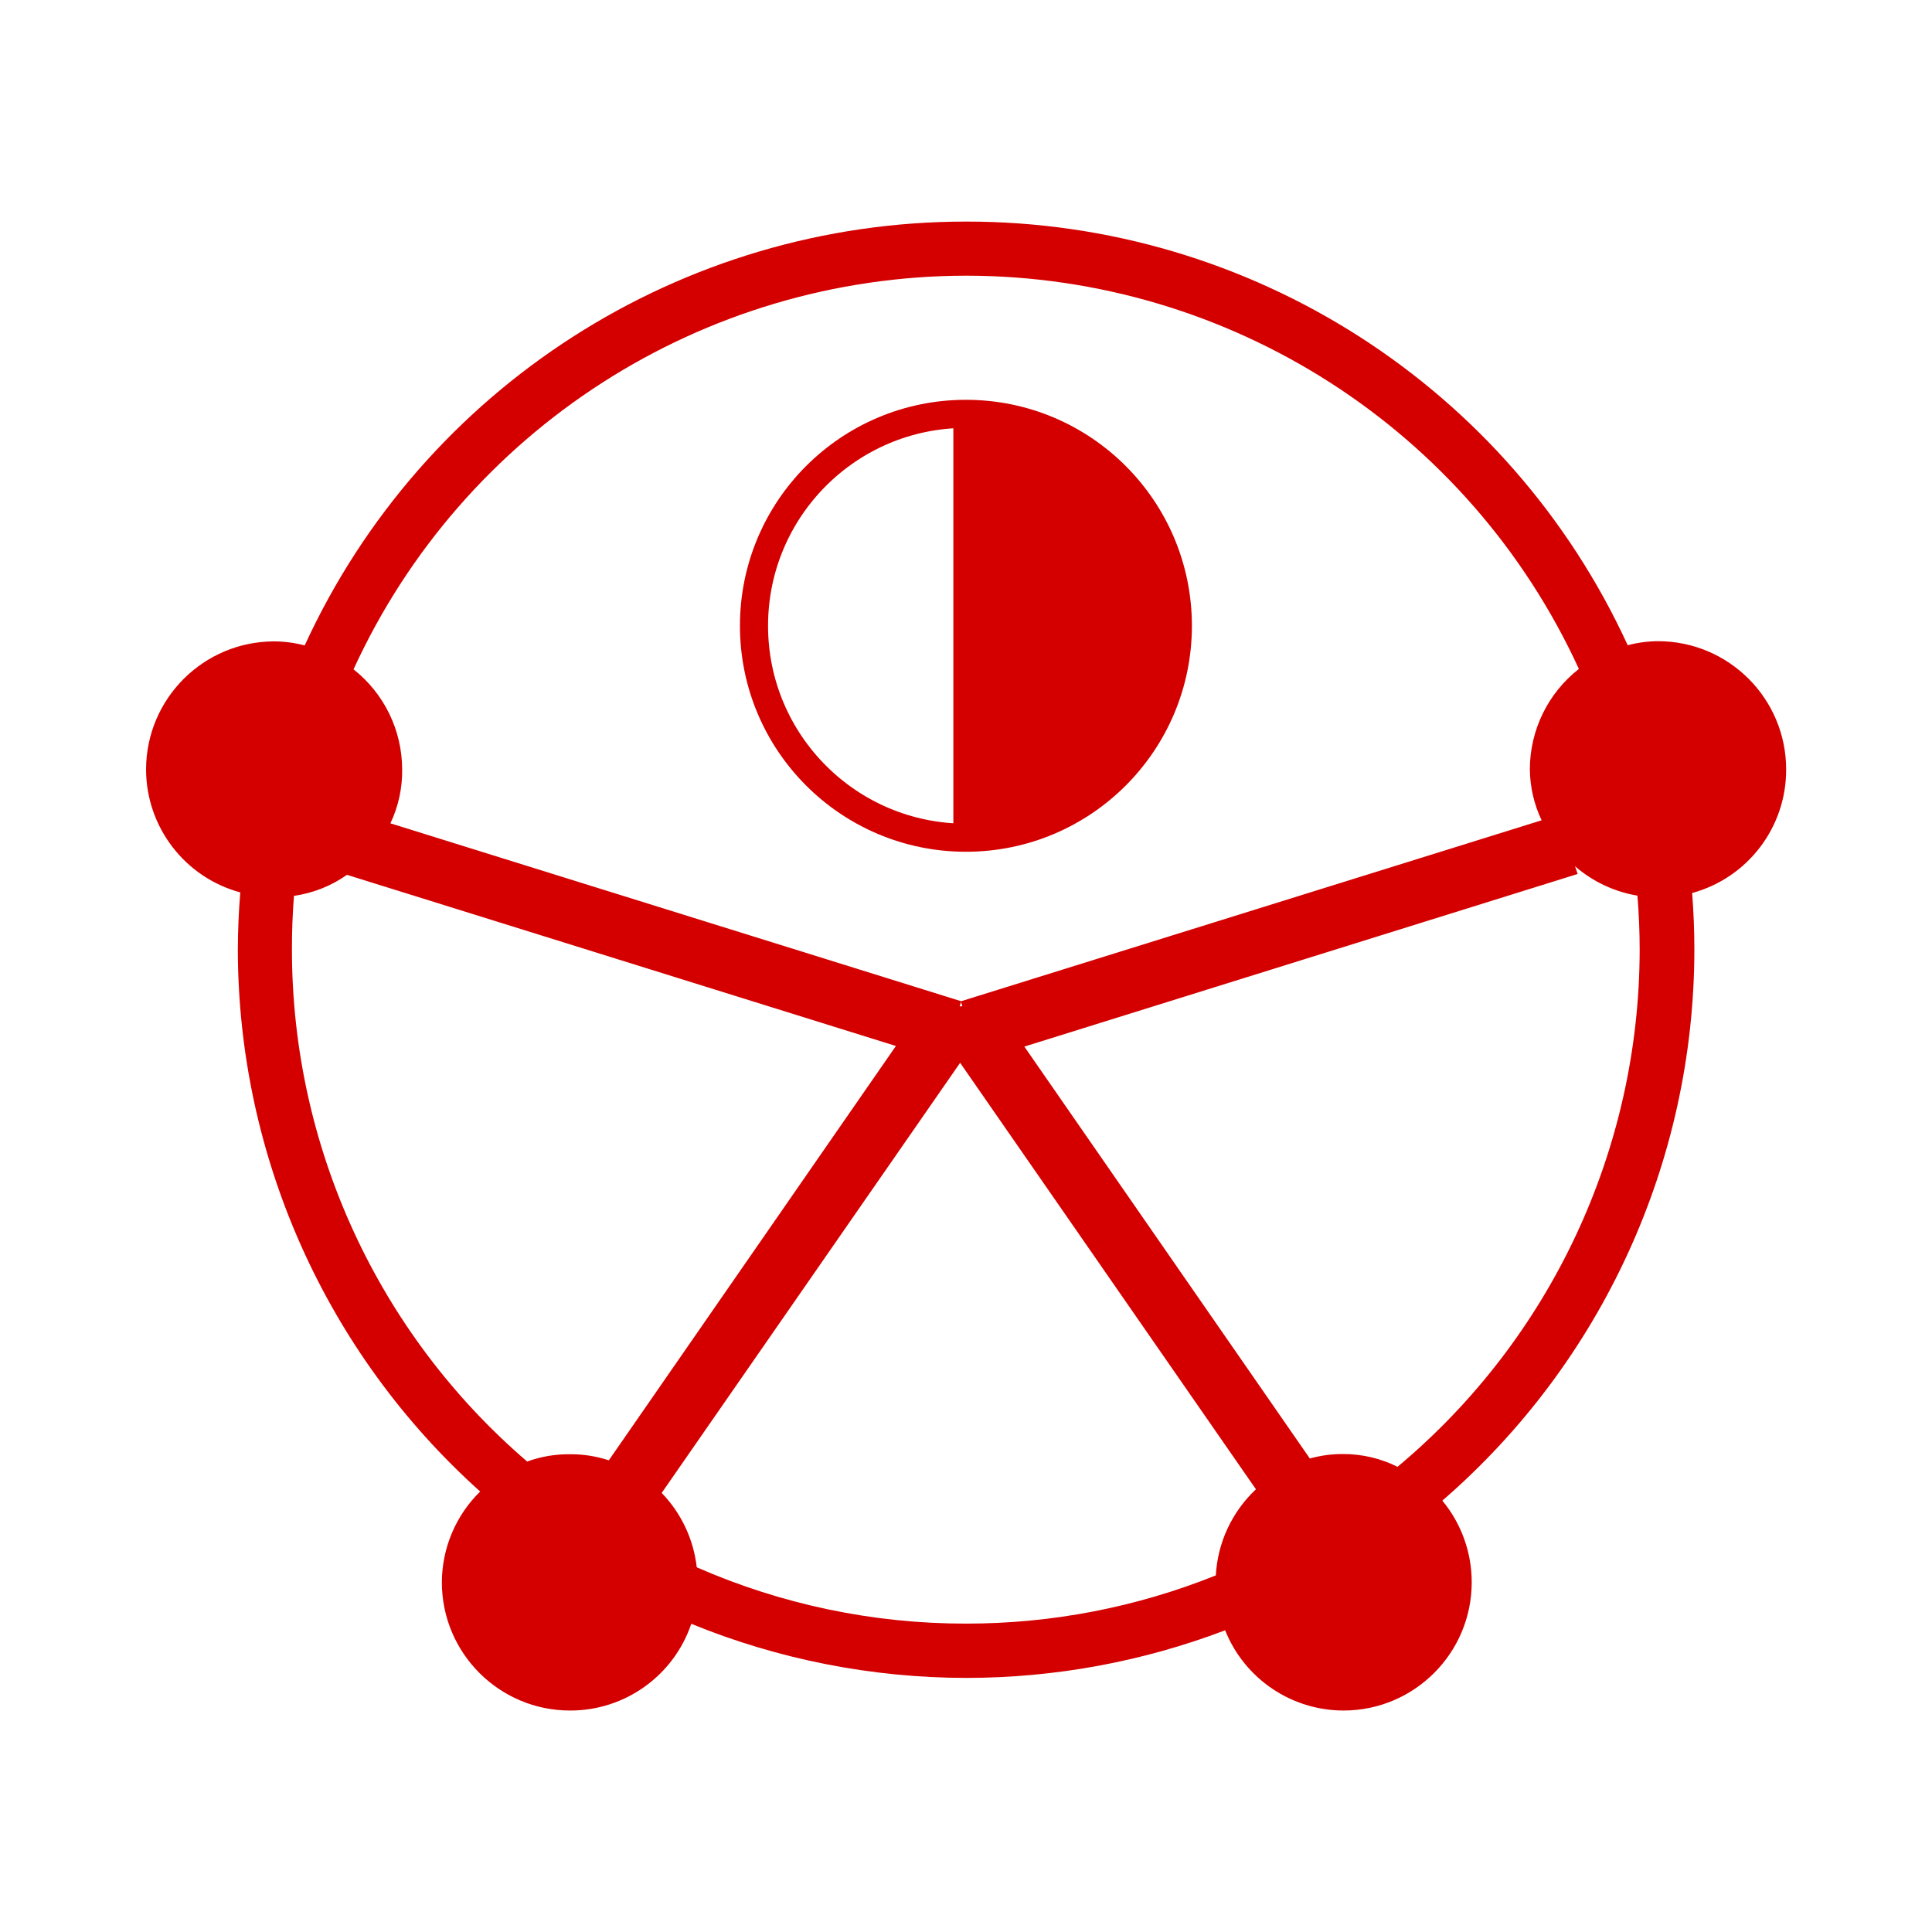
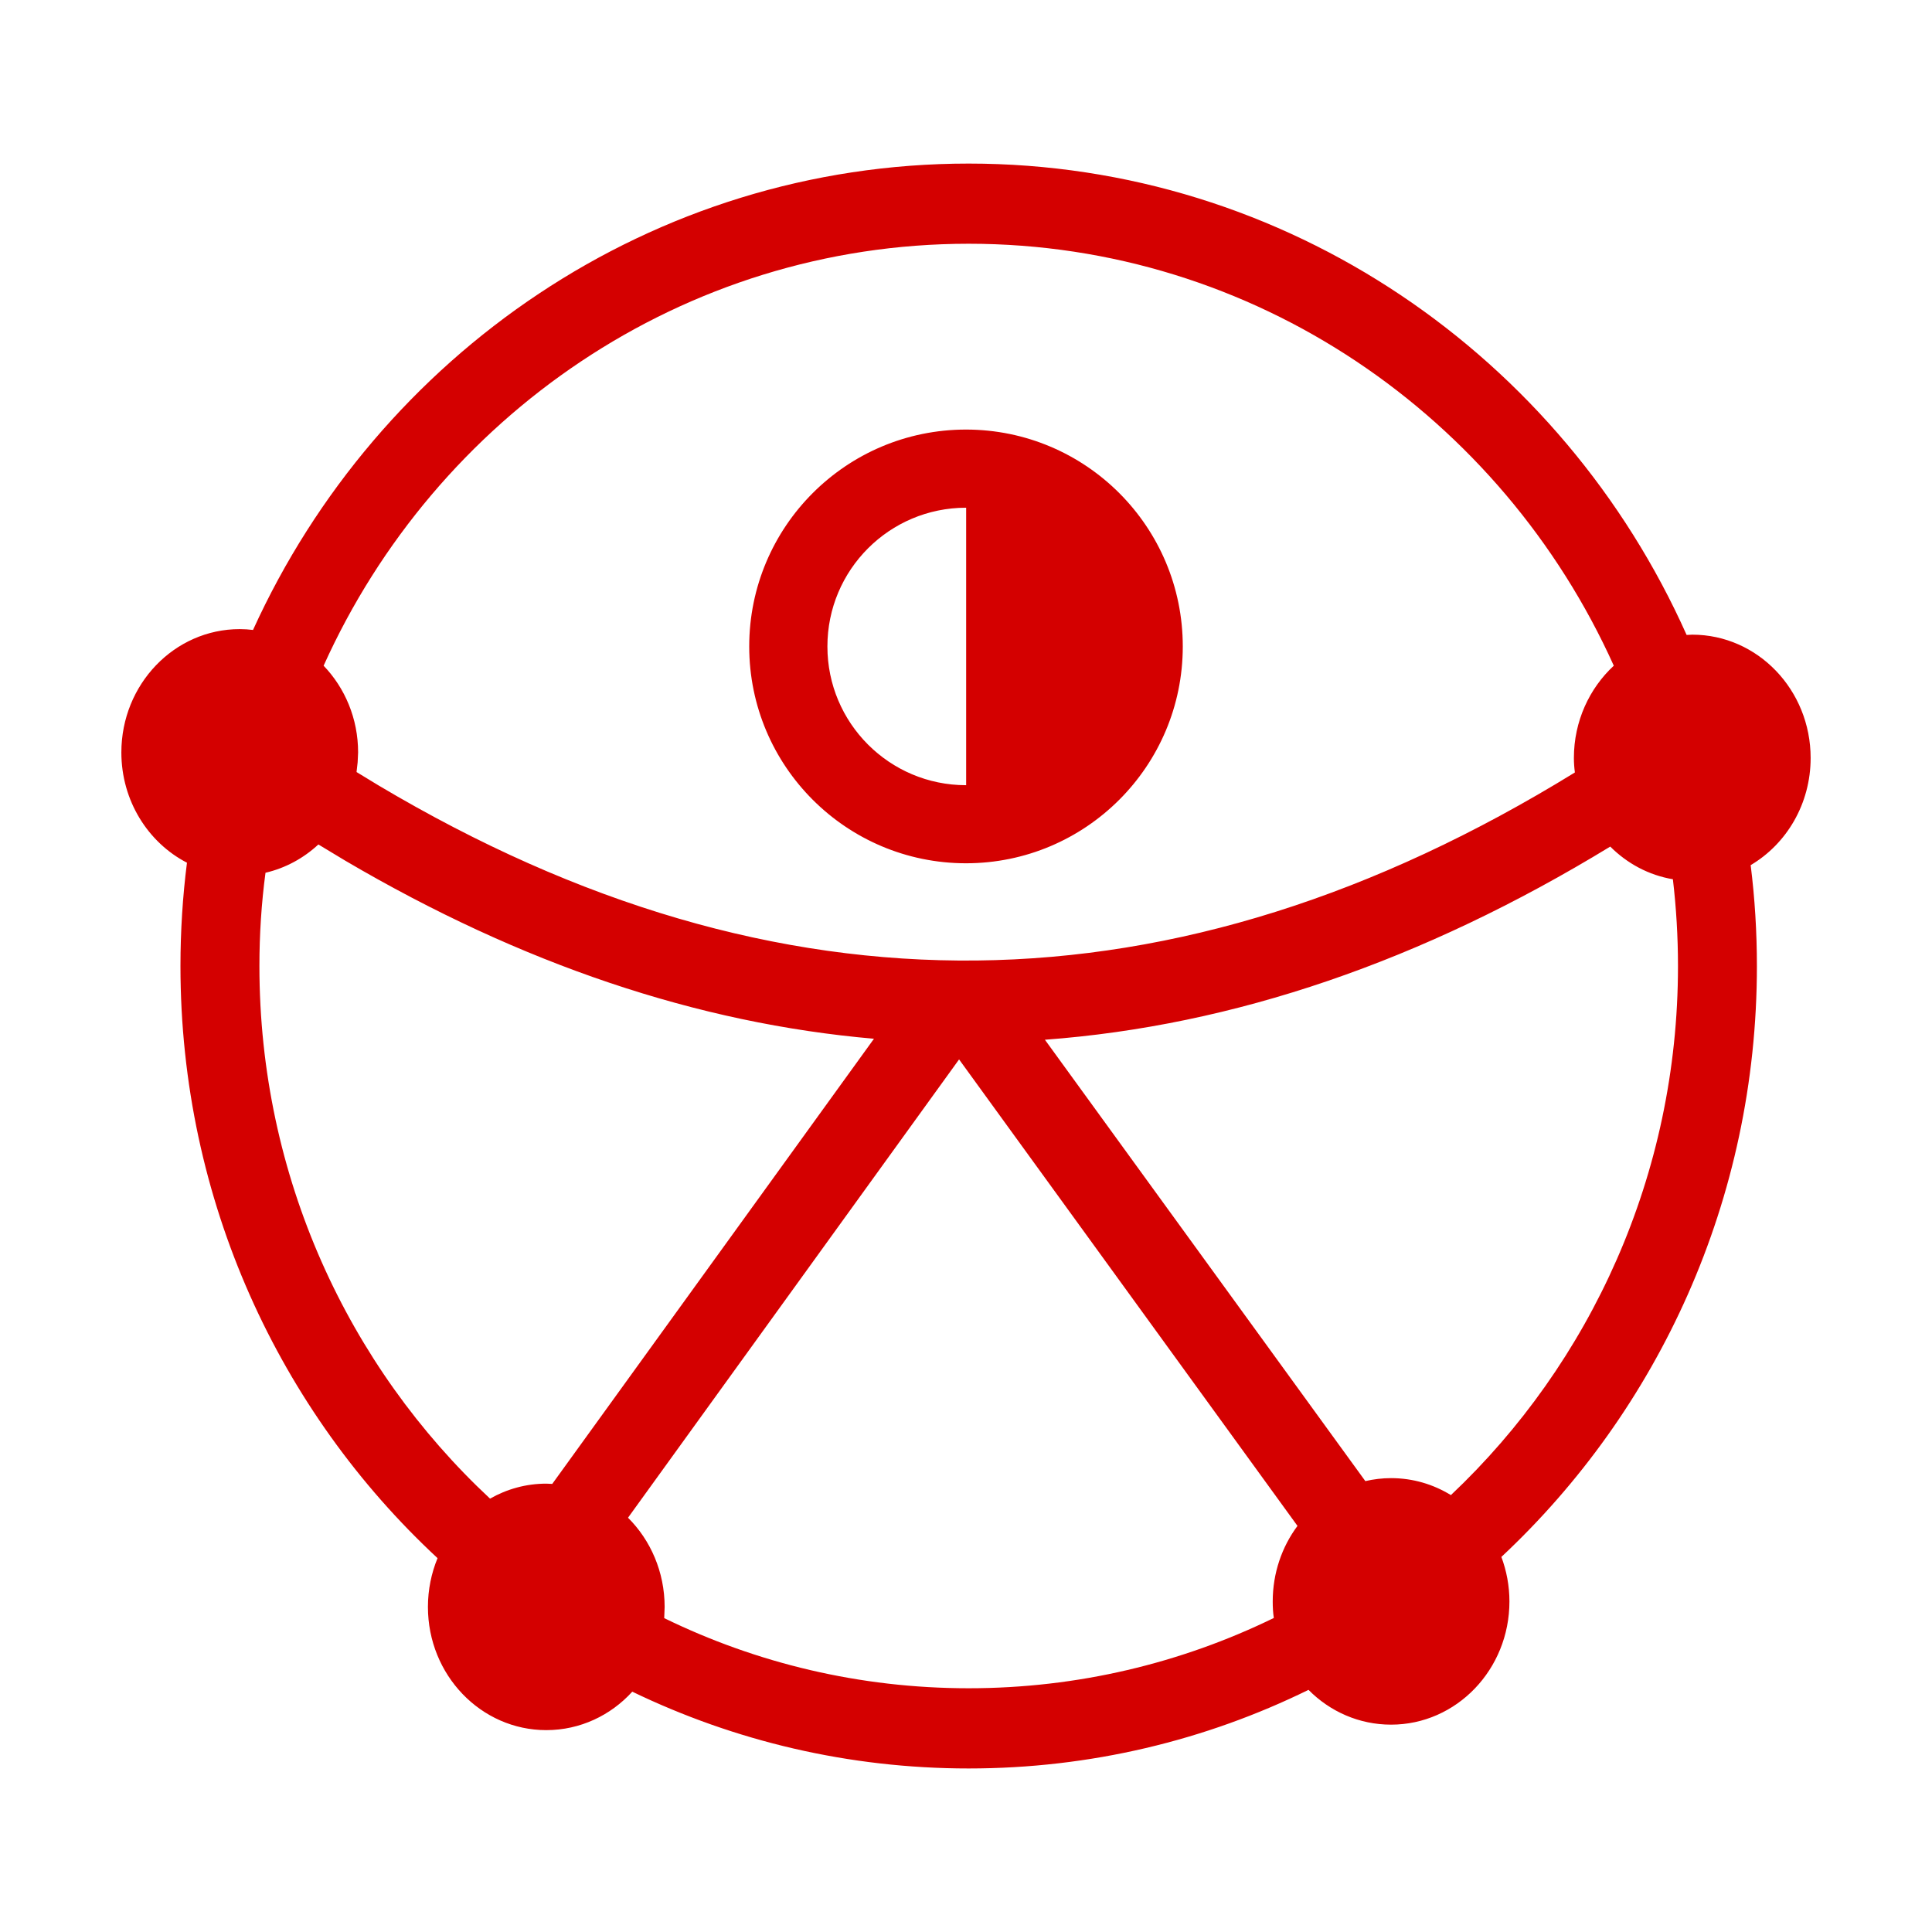
- <svg xmlns="http://www.w3.org/2000/svg" xml:space="preserve" width="192" height="192" viewBox="0 0 50.8 50.8">
-   <path d="M35.14-89.02A35.9 35.9 0 0 0 2.5-68.1a6 6 0 0 0-1.5-.2 6.33 6.33 0 0 0-6.33 6.32 6.3 6.3 0 0 0 4.65 6.07 36 36 0 0 0-.12 2.83 36 36 0 0 0 11.96 26.74 6.3 6.3 0 0 0-1.89 4.48 6.33 6.33 0 0 0 6.33 6.33 6.3 6.3 0 0 0 5.98-4.28 36 36 0 0 0 13.57 2.67 36 36 0 0 0 12.78-2.35 6.3 6.3 0 0 0 5.85 3.96 6.33 6.33 0 0 0 6.32-6.33 6.3 6.3 0 0 0-1.45-4.03 36 36 0 0 0 12.44-27.19 36 36 0 0 0-.11-2.8 6.3 6.3 0 0 0 4.64-6.1 6.33 6.33 0 0 0-6.32-6.33 6 6 0 0 0-1.5.2 35.9 35.9 0 0 0-32.65-20.91m0 2.67a33.3 33.3 0 0 1 30.24 19.41 6.3 6.3 0 0 0-2.42 4.96 6 6 0 0 0 .58 2.51L34.9-50.54 6.73-59.32a6 6 0 0 0 .58-2.66 6.3 6.3 0 0 0-2.4-4.94 33.3 33.3 0 0 1 30.23-19.43M65.2-57.2a6.3 6.3 0 0 0 3.08 1.45 33 33 0 0 1 .11 2.67 33.3 33.3 0 0 1-11.95 25.52 6 6 0 0 0-2.68-.63 6 6 0 0 0-1.65.22L38.02-48.3l27.31-8.52zm-60.62.42 27.1 8.45-14.17 20.45a6 6 0 0 0-1.93-.3 6 6 0 0 0-2.1.36A33.3 33.3 0 0 1 1.87-53.08a33 33 0 0 1 .1-2.66 6 6 0 0 0 2.62-1.04m30.3 6.28.07.2a1.63 1.28 0 0 0-.13.02zm-.04 3 14.6 21.05a6.3 6.3 0 0 0-1.98 4.25 33 33 0 0 1-12.33 2.38 33 33 0 0 1-13.29-2.78 6.3 6.3 0 0 0-1.73-3.67z" style="fill:#d40000;fill-opacity:1;stroke:none;stroke-width:.839;stroke-linecap:round;stroke-linejoin:round" transform="translate(6.68 53.25)scale(.53273)" />
-   <g transform="translate(6.55 53.25)scale(.53273)">
-     <circle cx="35.38" cy="-69.07" r="10.46" style="fill:none;stroke:#d40000;stroke-width:1.387;stroke-linecap:round;stroke-linejoin:round;stroke-opacity:1" />
-     <path d="M34.82-79.44h-.06v20.92h.06a10.46 10.46 0 0 0 10.46-10.46 10.46 10.46 0 0 0-10.46-10.46" style="fill:#d40000;fill-opacity:1;stroke:none;stroke-width:1.387;stroke-linecap:round;stroke-linejoin:round" />
-   </g>
+ <svg xmlns="http://www.w3.org/2000/svg" xml:space="preserve" width="192" height="192" viewBox="0 0 50.8 50.8" version="1.1" id="svg525">
+   <defs id="defs529" />
+   <path id="path358" style="fill:#d40000;fill-opacity:1;stroke-width:2.221" class="fill-color-icon-svg" d="m 25.471,4.301 c -8.331,0 -15.528,5.03 -18.818,12.263 -0.115,-0.014 -0.231,-0.022 -0.35,-0.022 -1.718,0 -3.112,1.453 -3.112,3.242 0,1.272 0.703,2.372 1.725,2.9 -0.113,0.889 -0.171,1.798 -0.171,2.718 0,6.163 2.608,11.714 6.76,15.568 -0.162,0.393 -0.253,0.828 -0.253,1.283 0,1.789 1.394,3.239 3.112,3.239 0.89,0 1.696,-0.389 2.261,-1.011 2.684,1.295 5.683,2.019 8.846,2.019 3.2,0 6.231,-0.74 8.935,-2.067 0.561,0.568 1.328,0.915 2.171,0.915 1.718,0 3.112,-1.45 3.112,-3.239 0,-0.413 -0.077,-0.811 -0.212,-1.171 4.127,-3.859 6.719,-9.393 6.719,-15.535 0,-0.899 -0.055,-1.788 -0.164,-2.655 0.943,-0.557 1.577,-1.61 1.577,-2.818 0,-1.789 -1.394,-3.242 -3.112,-3.242 l -0.149,0.007 C 41.086,9.39 33.851,4.301 25.471,4.301 Z m 0,2.108 c 7.519,0 14.016,4.555 16.962,11.095 -0.641,0.594 -1.049,1.461 -1.049,2.424 0,0.13 0.009,0.257 0.026,0.383 -10.511,6.477 -20.94,6.593 -31.448,0.346 l -0.587,-0.357 0.029,-0.257 0.012,-0.26 c 0,-0.889 -0.346,-1.694 -0.907,-2.279 C 11.457,10.965 17.952,6.409 25.471,6.409 Z m -0.071,4.886 a 5.702,5.702 0 0 0 -5.7,5.704 5.702,5.702 0 0 0 5.7,5.7 5.702,5.702 0 0 0 5.7,-5.7 5.702,5.702 0 0 0 -5.7,-5.704 z m 0,2.056 a 3.646,3.646 0 0 1 0.004,0 v 7.295 a 3.646,3.646 0 0 1 -0.004,0 3.646,3.646 0 0 1 -3.644,-3.648 3.646,3.646 0 0 1 3.644,-3.648 z M 8.371,22.204 9.081,22.632 c 4.624,2.717 9.259,4.279 13.899,4.681 l -8.459,11.705 -0.156,-0.007 c -0.536,0 -1.04,0.144 -1.48,0.394 -3.726,-3.474 -6.064,-8.466 -6.064,-14.003 0,-0.833 0.053,-1.655 0.16,-2.454 0.526,-0.122 1.002,-0.383 1.391,-0.744 z m 33.969,0.056 c 0.444,0.444 1.011,0.752 1.647,0.859 0.088,0.748 0.134,1.511 0.134,2.283 0,5.491 -2.301,10.444 -5.971,13.91 -0.462,-0.283 -0.998,-0.446 -1.573,-0.446 -0.232,0 -0.459,0.028 -0.677,0.078 L 27.475,27.339 c 4.962,-0.369 9.922,-2.063 14.865,-5.079 z m -17.122,5.596 8.898,12.266 c -0.408,0.548 -0.651,1.238 -0.651,1.986 0,0.147 0.007,0.293 0.029,0.435 -2.432,1.185 -5.153,1.848 -8.024,1.848 -2.865,0 -5.581,-0.661 -8.005,-1.844 l 0.011,-0.294 c 0,-0.921 -0.37,-1.756 -0.963,-2.346 z" />
</svg>
